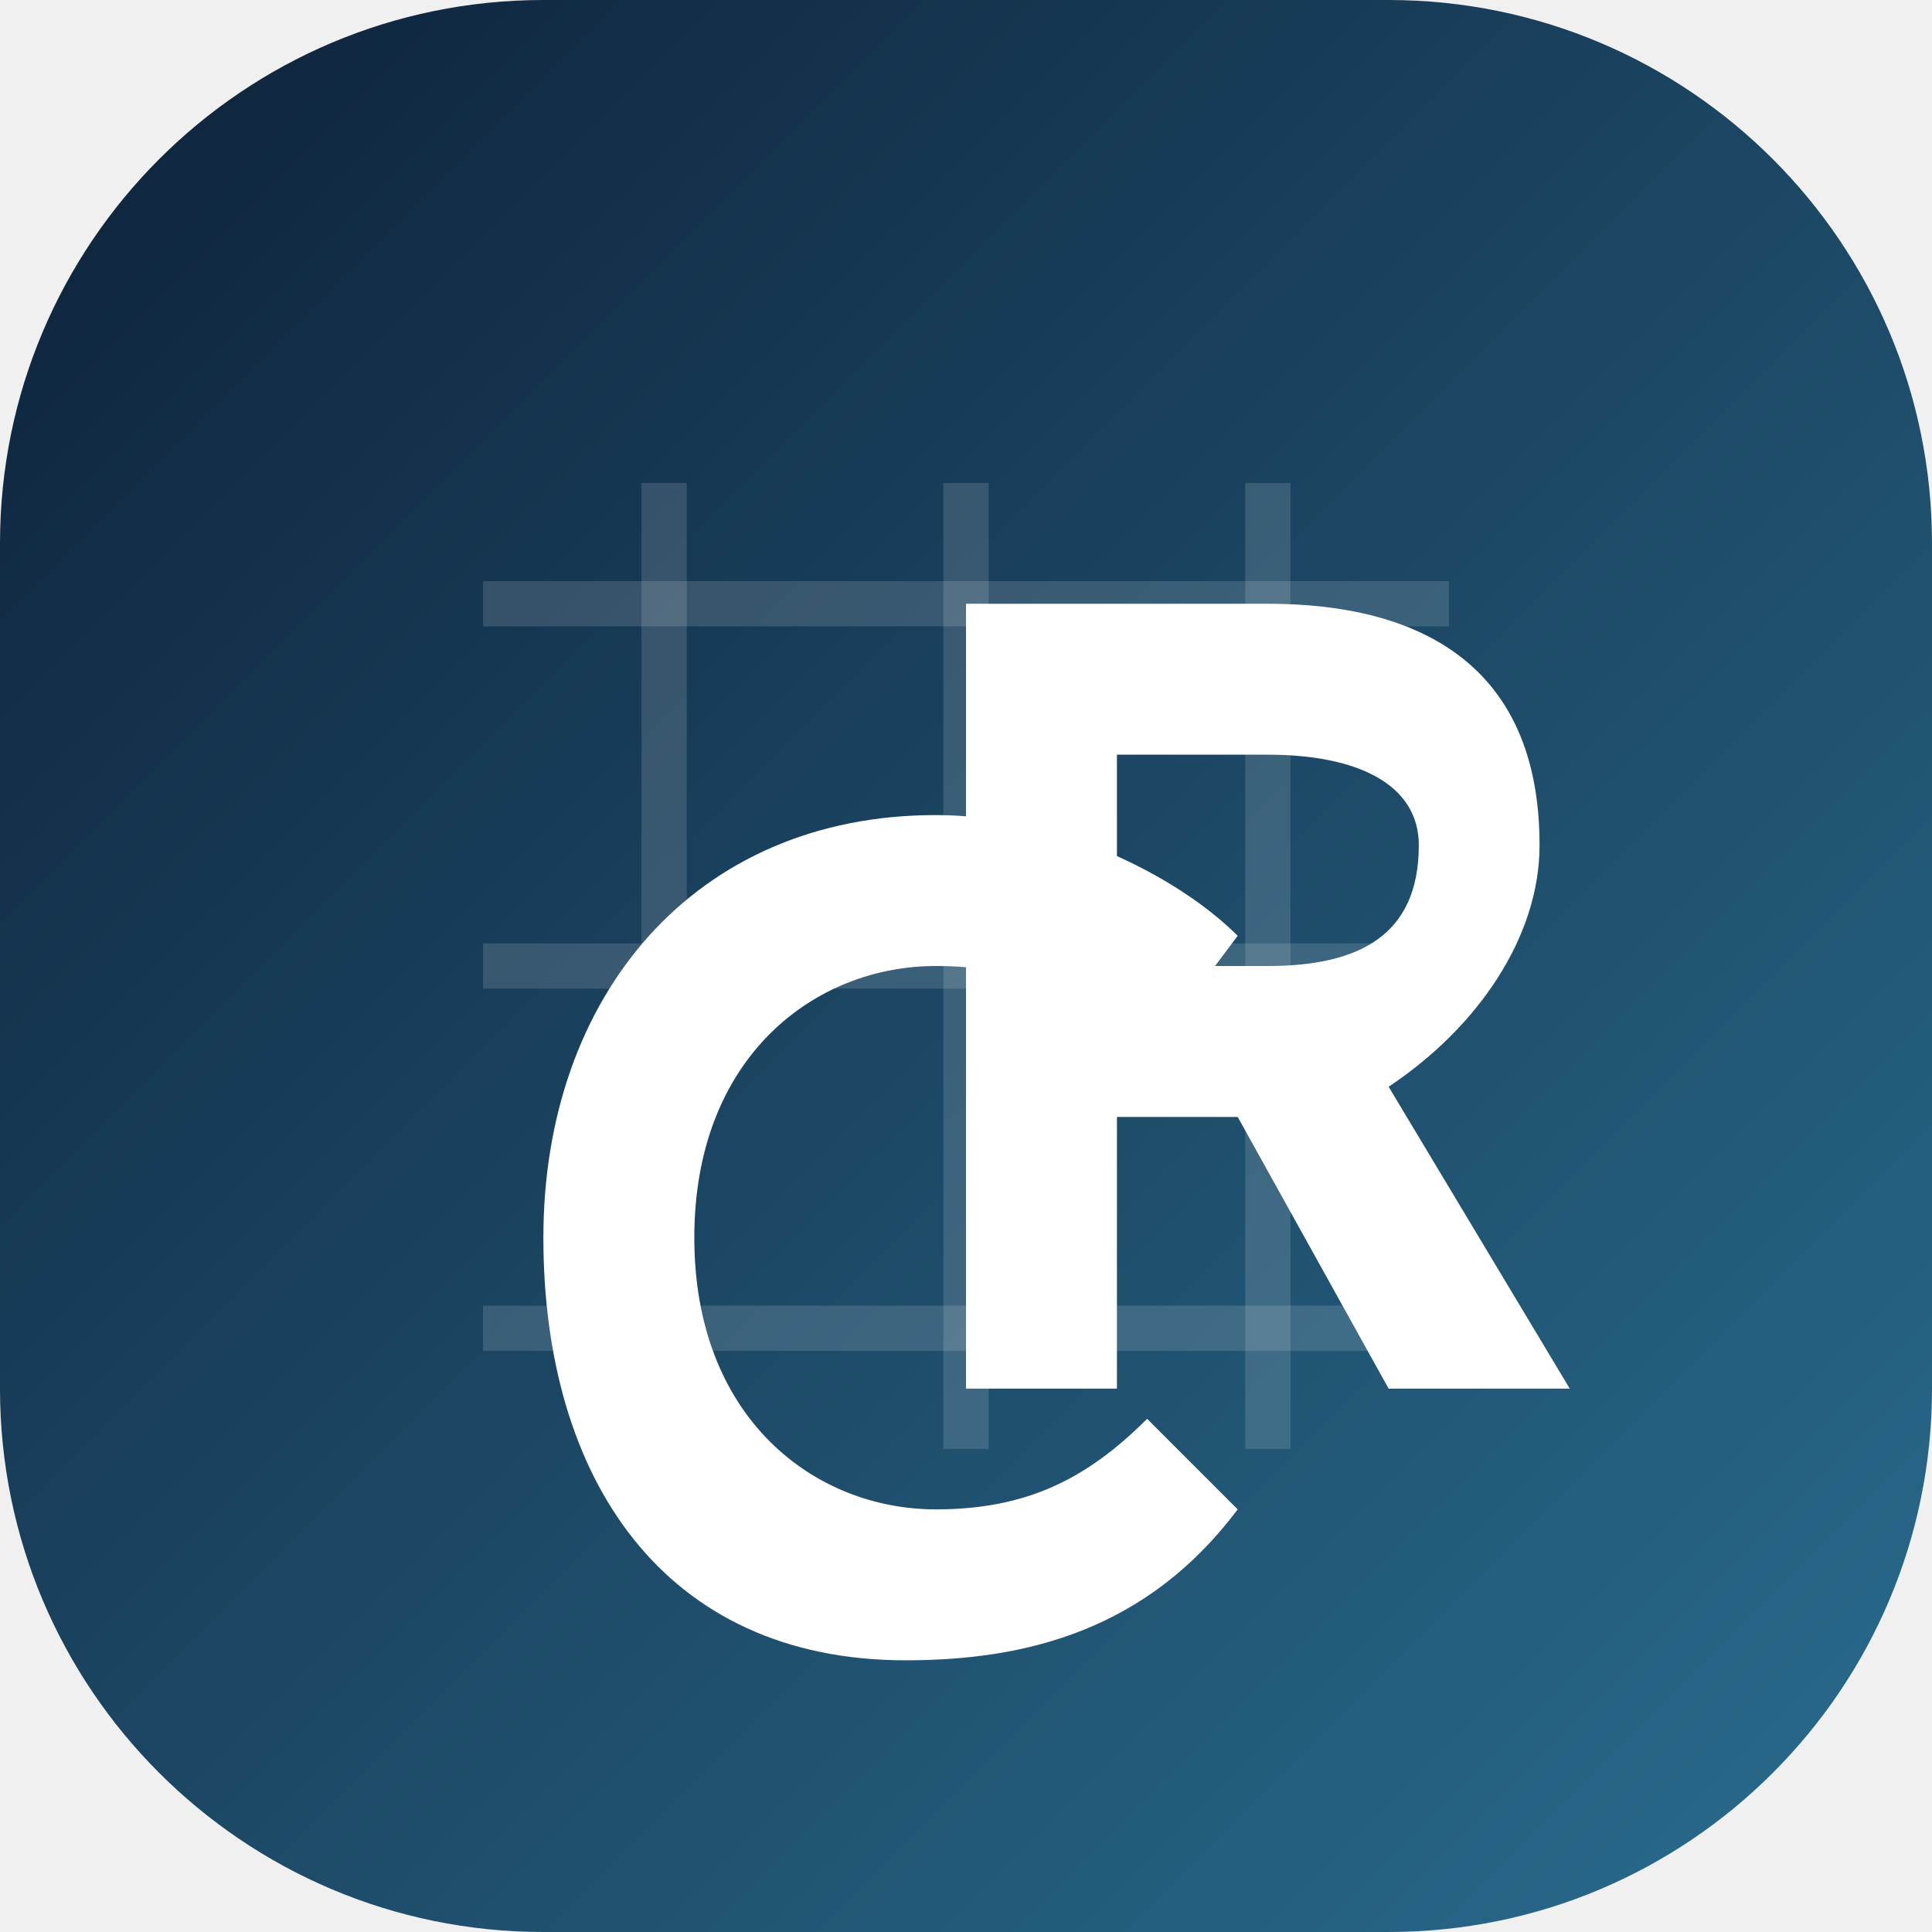
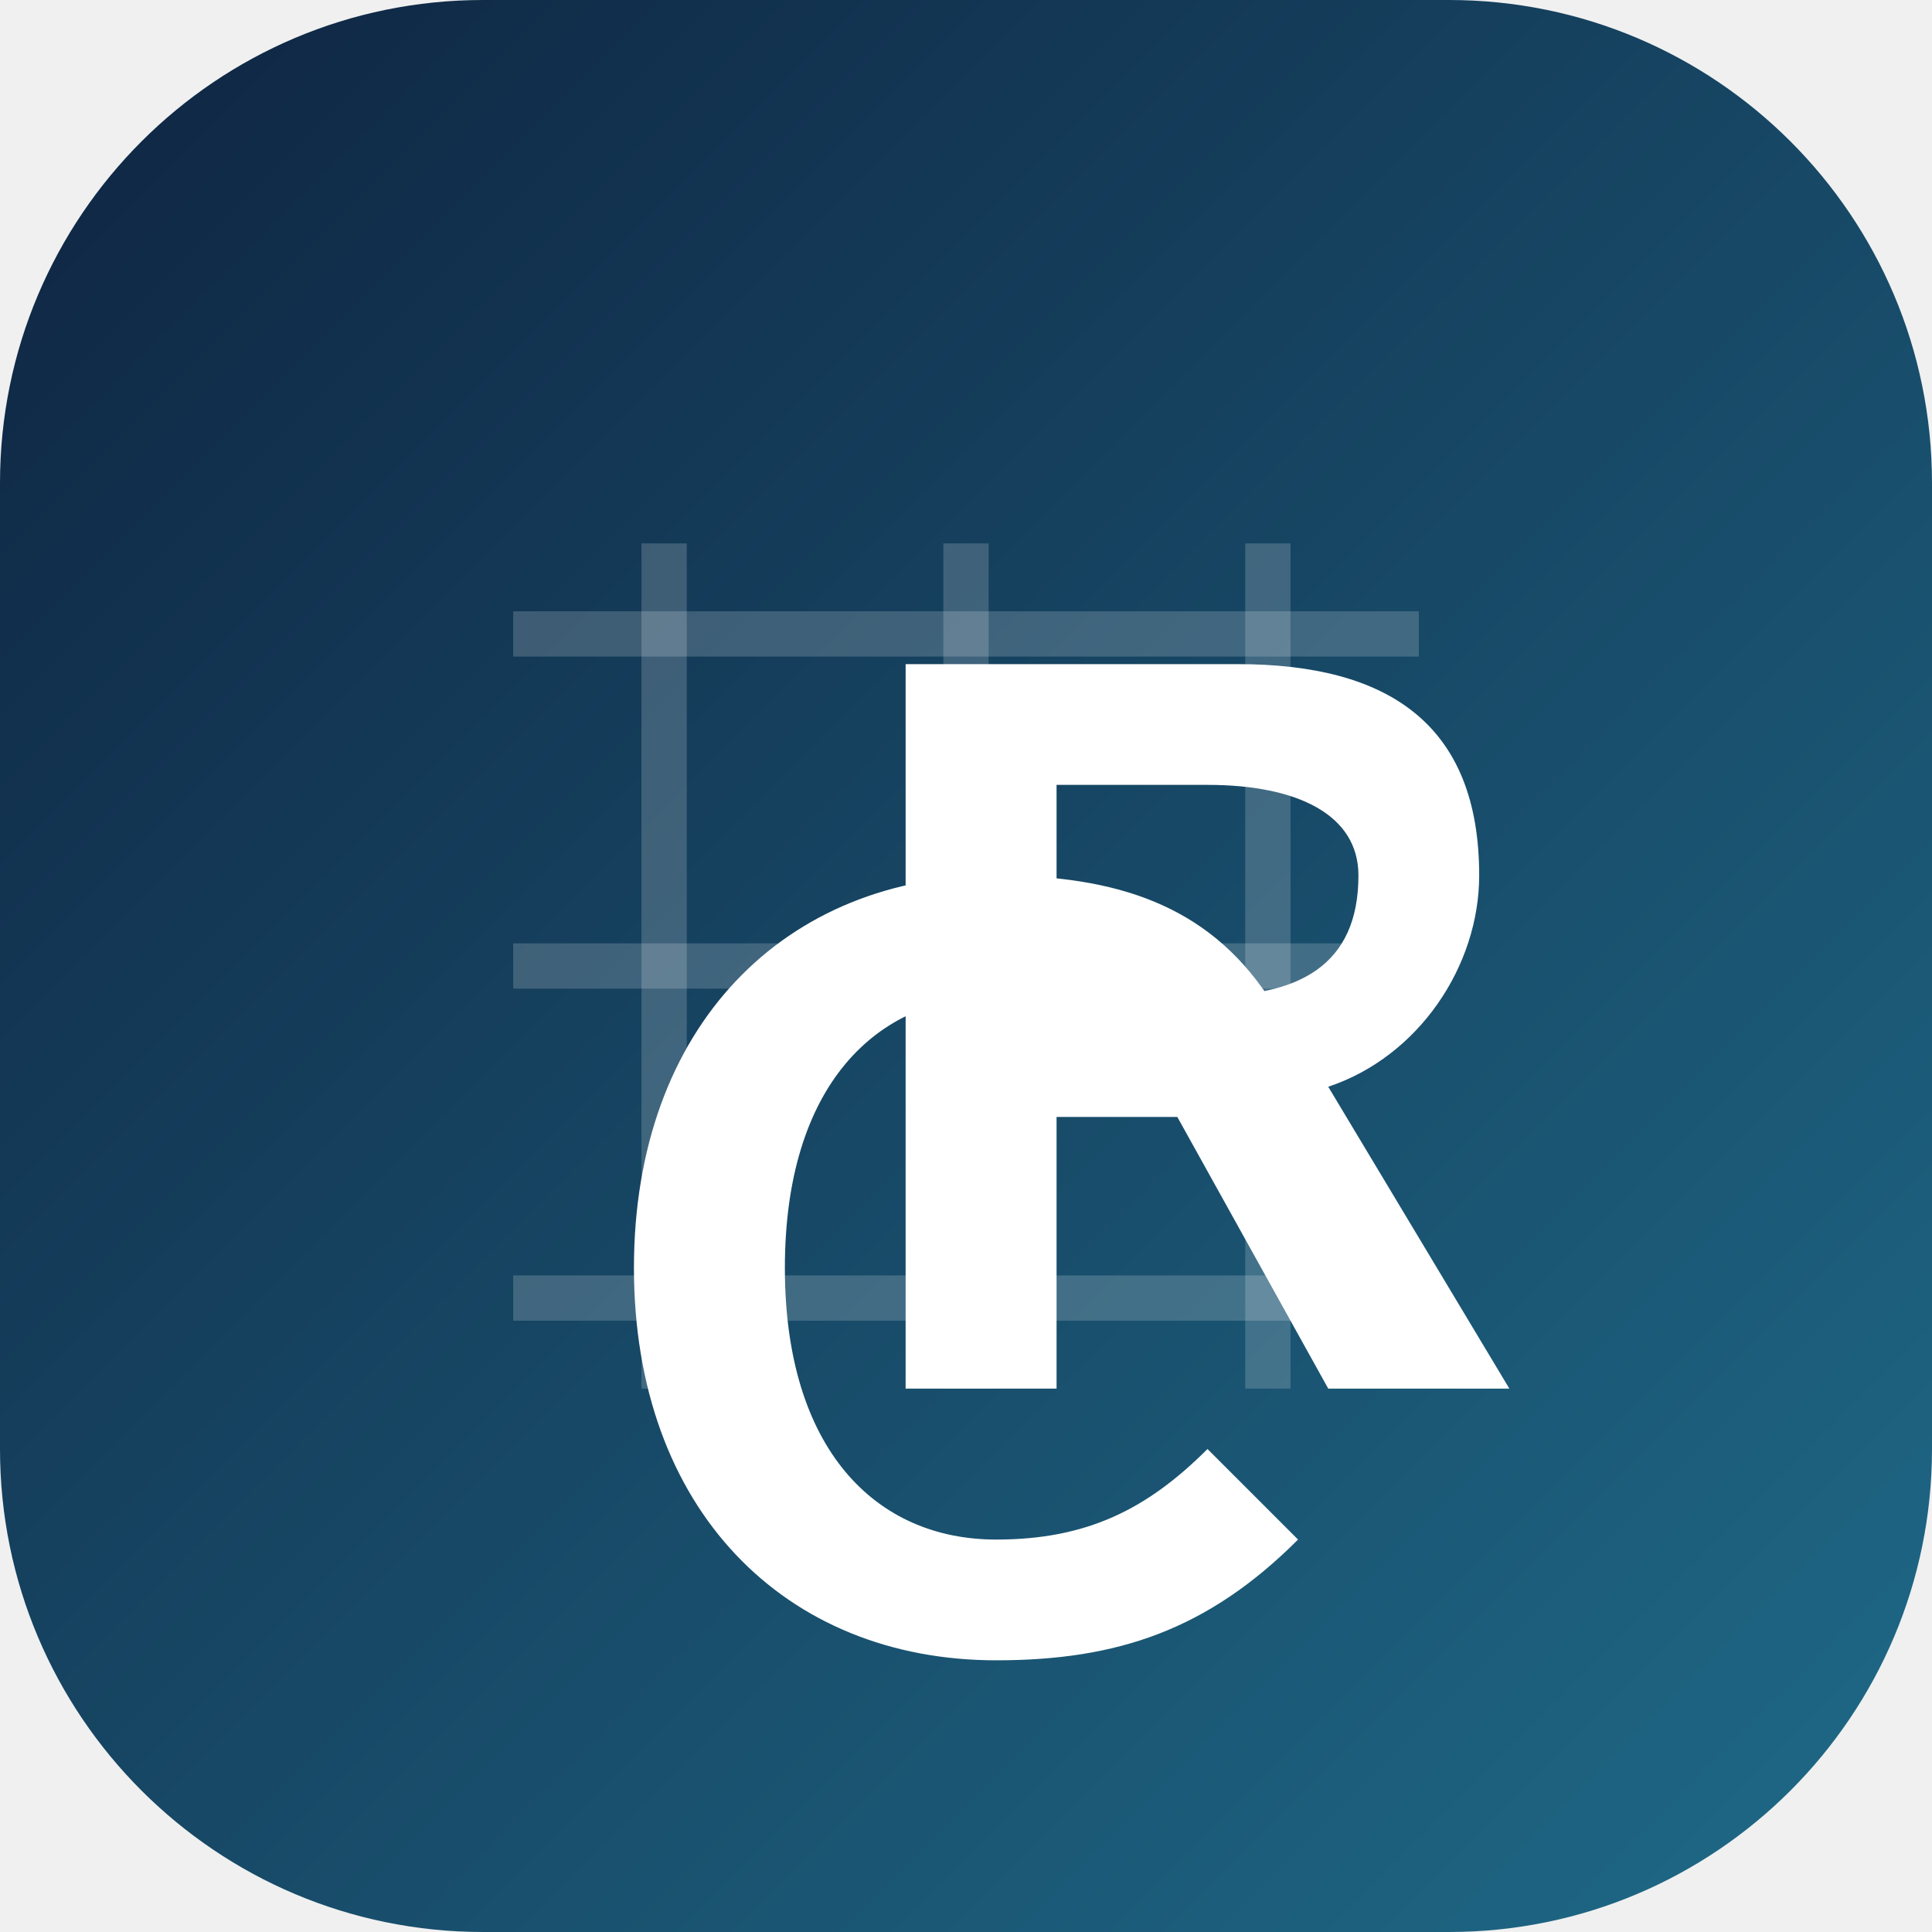
<svg xmlns="http://www.w3.org/2000/svg" viewBox="0 0 64 64" role="img" aria-label="Smart Construction and BIM Lab favicon">
  <defs>
    <linearGradient id="g" x1="0%" x2="100%" y1="0%" y2="100%">
-       <stop offset="0%" stop-color="#0d2038" />
-       <stop offset="100%" stop-color="#2a6d8f" />
+       <stop offset="0%" stop-color="#0e2340" />
+       <stop offset="100%" stop-color="#1f6b89" />
    </linearGradient>
  </defs>
-   <rect width="64" height="64" rx="18" fill="url(#g)" />
-   <path d="M16 20h32M16 32h32M16 44h32" stroke="rgba(255,255,255,0.14)" stroke-width="1.5" />
-   <path d="M22 16v32M32 16v32M42 16v32" stroke="rgba(255,255,255,0.14)" stroke-width="1.5" />
-   <path d="M18 41c0-8 5-14 13-14 4 0 8 2 10 4l-3 4c-2-2-4-3-7-3-4 0-8 3-8 9 0 6 4 9 8 9 3 0 5-1 7-3l3 3c-3 4-7 5-11 5-8 0-12-6-12-14Z" fill="#ffffff" />
-   <path d="M36 20h6c5 0 9 2 9 8 0 3-2 6-5 8l6 10h-6l-5-9h-4v9h-5V20Zm6 12c3 0 5-1 5-4 0-2-2-3-5-3h-5v7Z" fill="#ffffff" />
+   <rect width="64" height="64" rx="16" fill="url(#g)" />
+   <path d="M17 21h30M17 32h30M17 43h30" stroke="rgba(255,255,255,0.18)" stroke-width="1.5" />
+   <path d="M22 18v28M32 18v28M42 18v28" stroke="rgba(255,255,255,0.18)" stroke-width="1.5" />
+   <path d="M21 42c0-8 5-13 12-13 4 0 7 1 9 4l-3 3c-1-2-4-3-6-3-4 0-7 3-7 9 0 6 3 9 7 9 3 0 5-1 7-3l3 3c-3 3-6 4-10 4-7 0-12-5-12-13Z" fill="#fff" />
+   <path d="M35 22h6c5 0 8 2 8 7 0 3-2 6-5 7l6 10h-6l-5-9h-4v9h-5V22Zm5 11c3 0 5-1 5-4 0-2-2-3-5-3h-5v7Z" fill="#fff" />
</svg>
